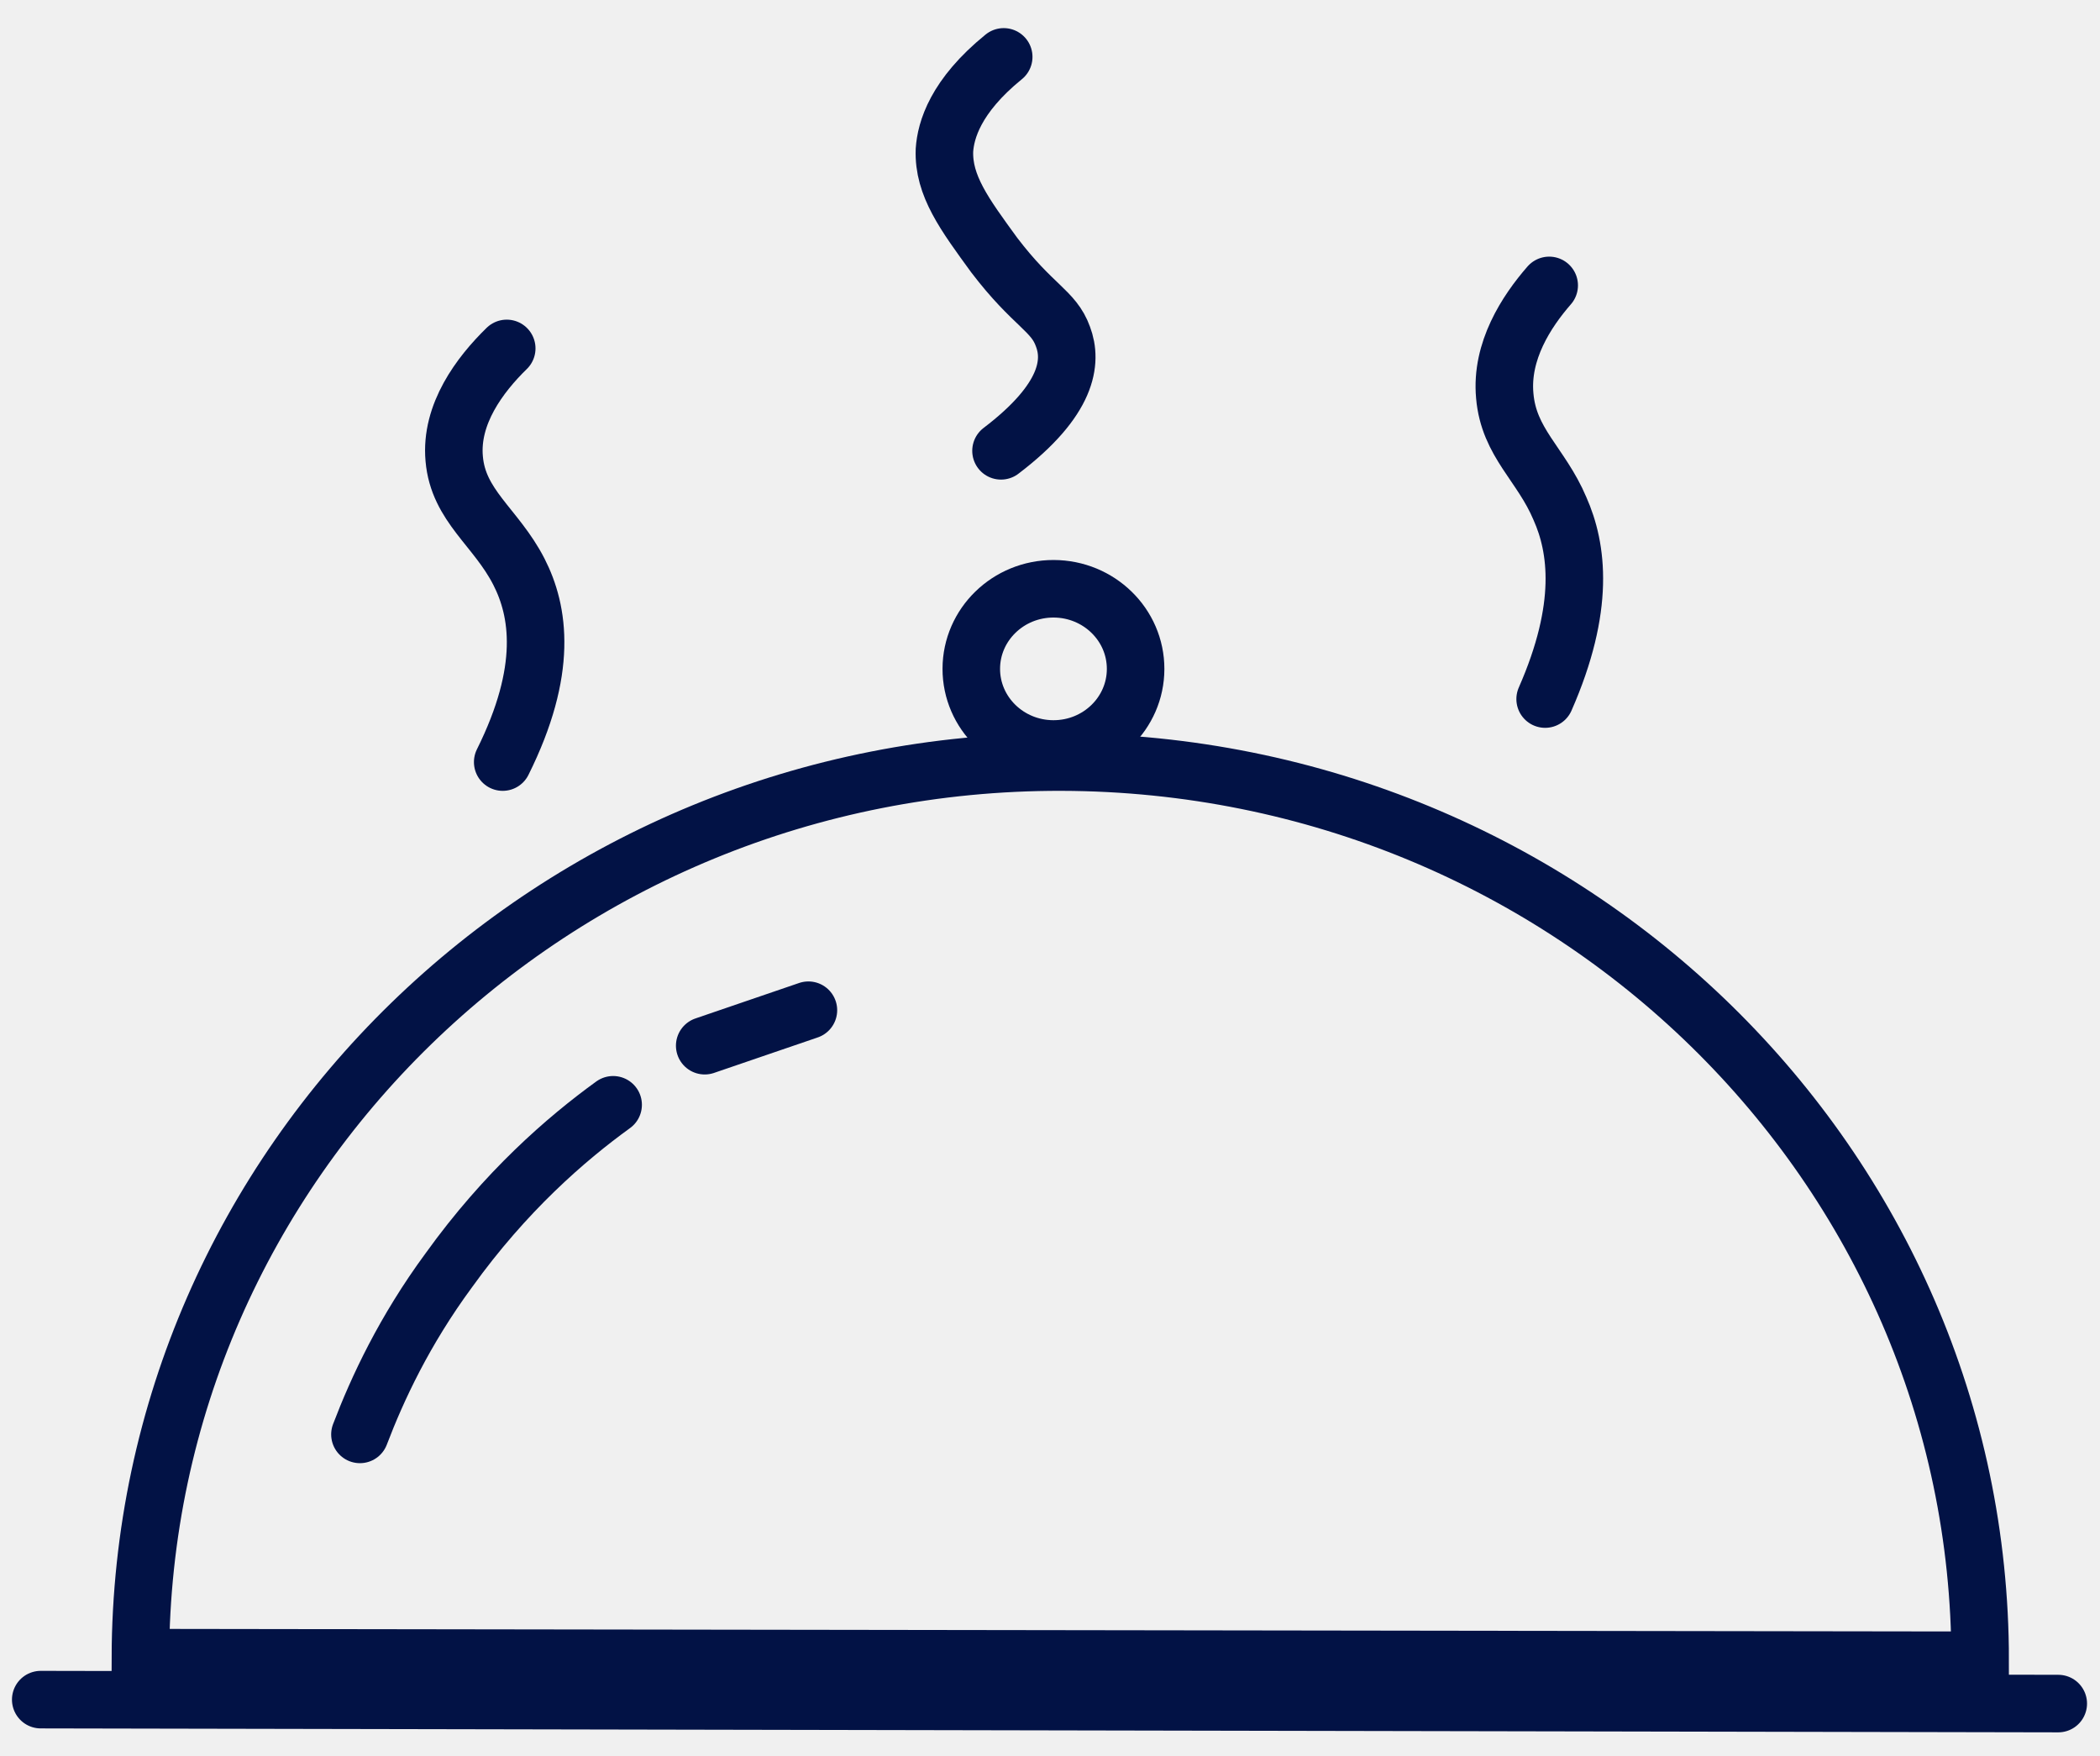
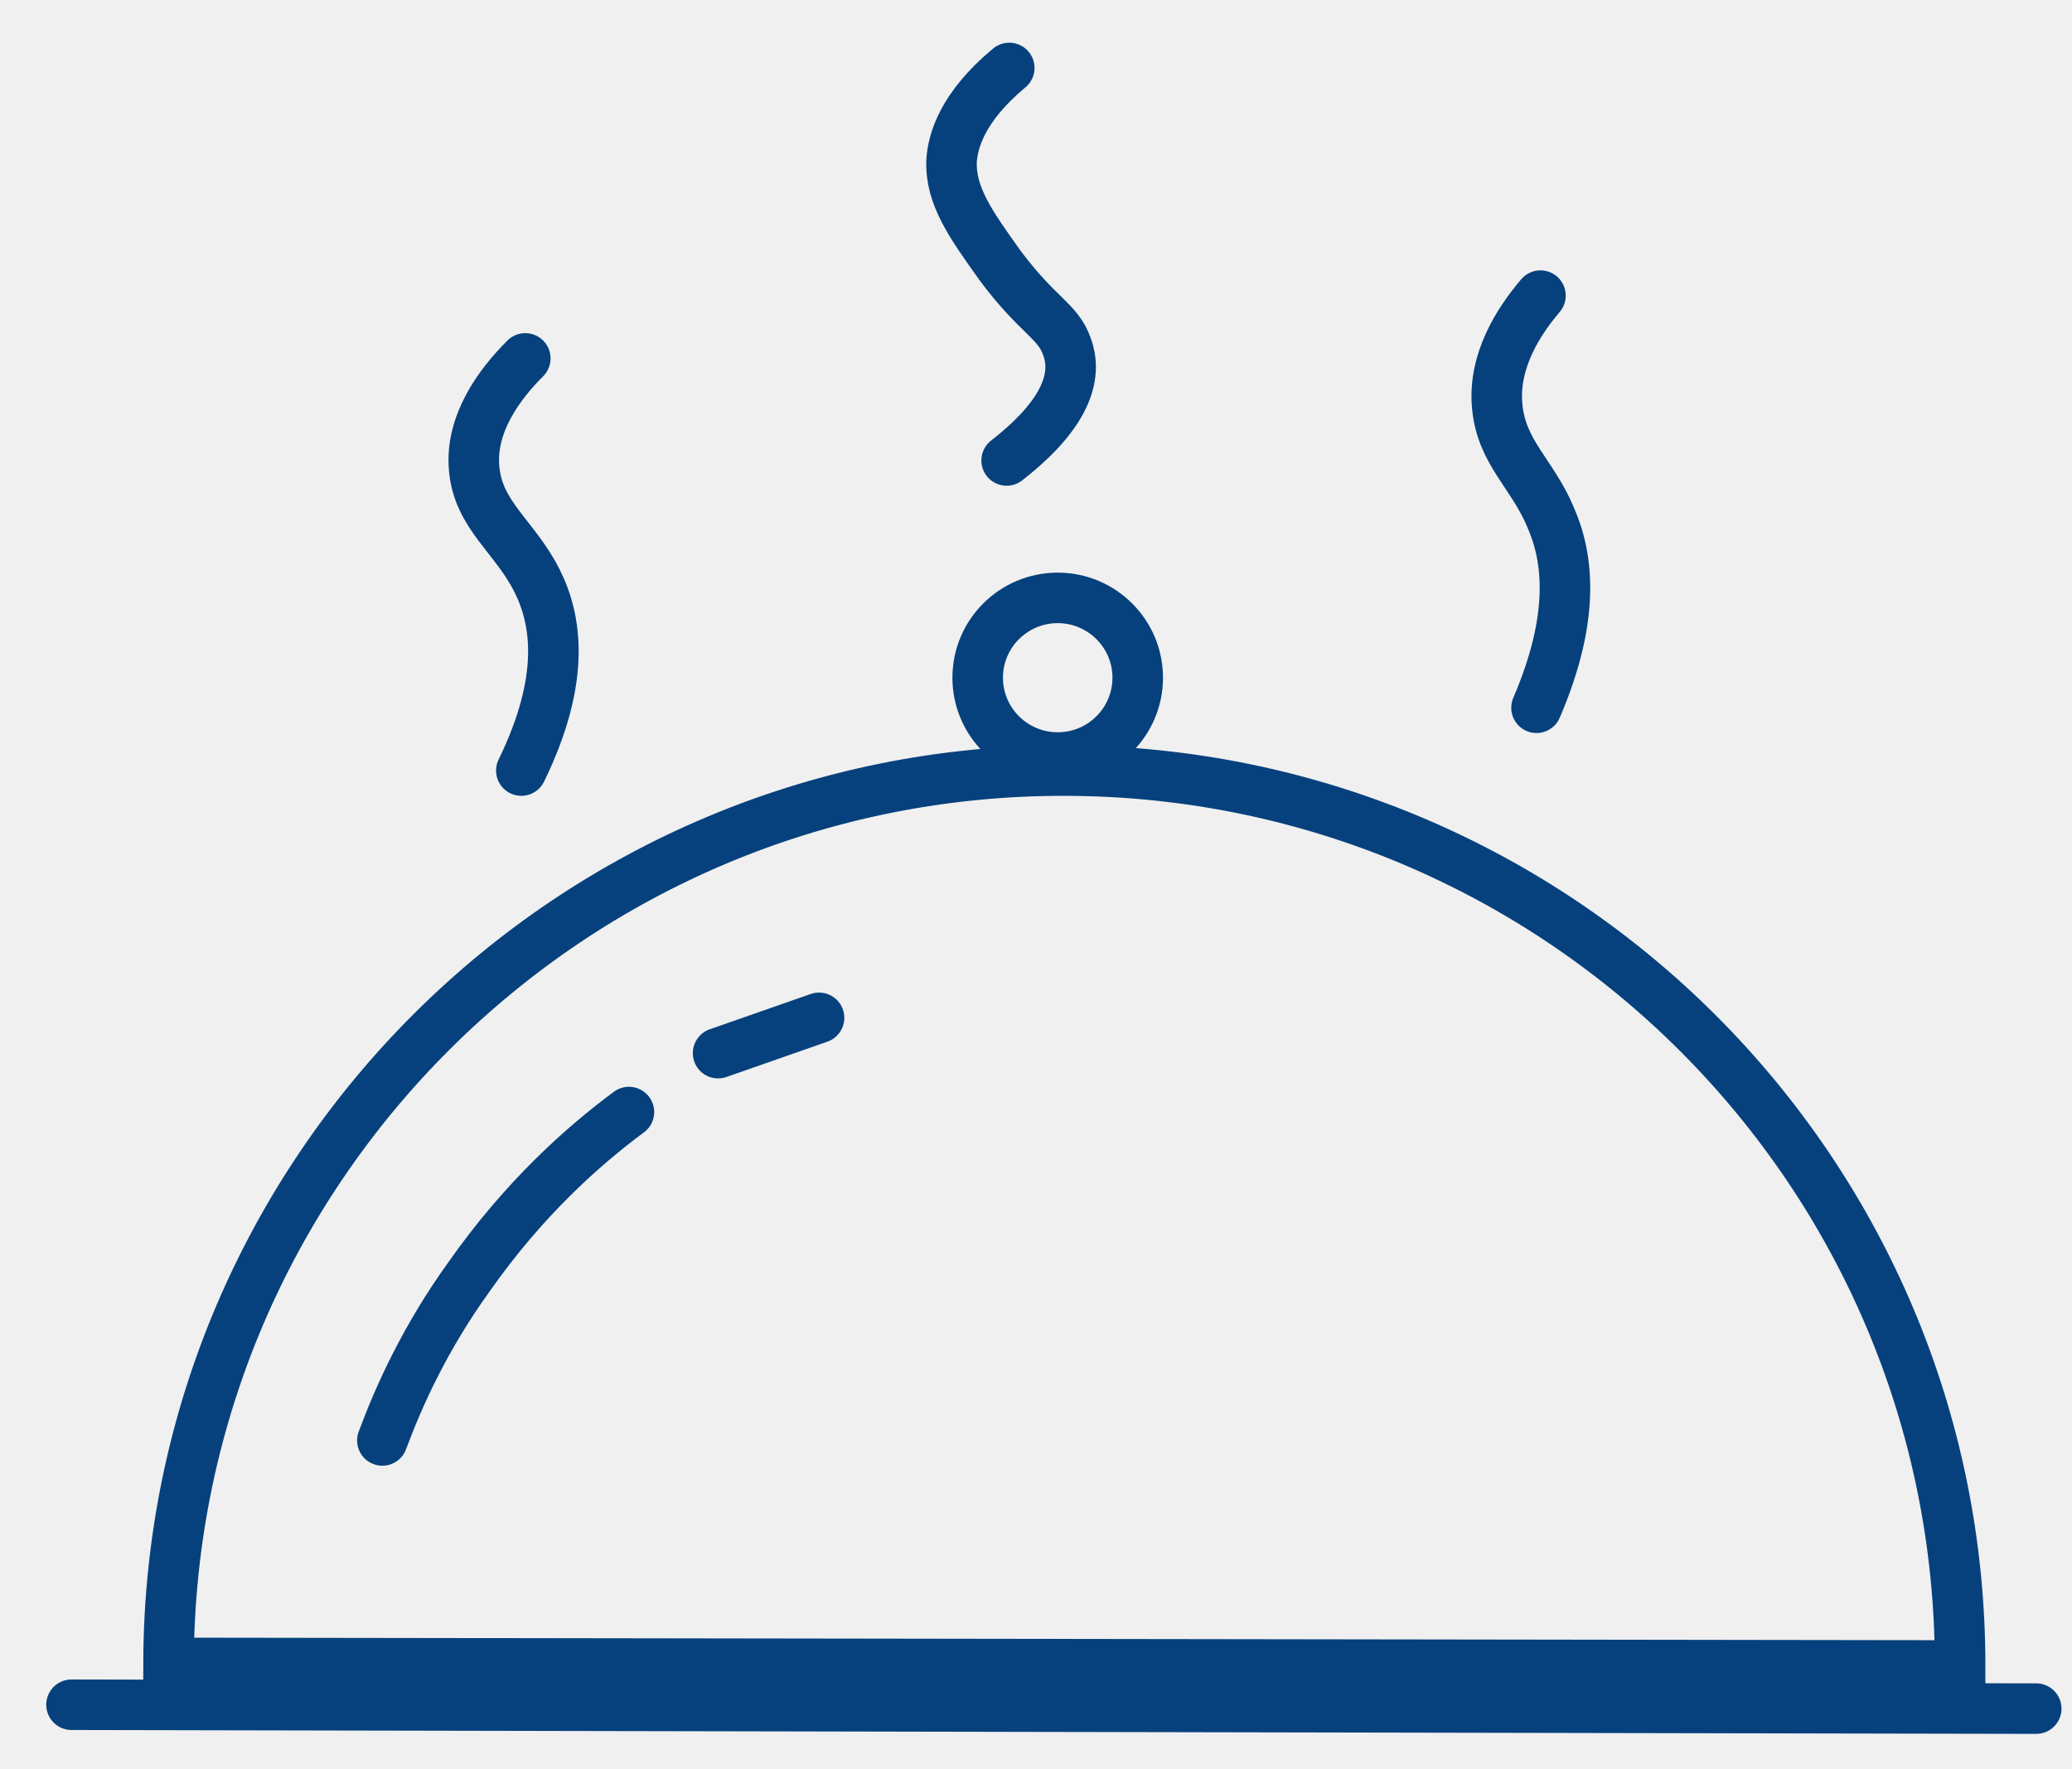
- <svg xmlns="http://www.w3.org/2000/svg" width="73" height="61" viewBox="0 0 73 61" fill="none">
-   <g clip-path="url(#clip0_79_1507)">
-     <path d="M68.834 57.701L4.88 57.61C4.927 40.404 19.253 26.439 36.904 26.485C54.554 26.53 68.834 40.496 68.834 57.701Z" stroke="#021245" stroke-width="2" stroke-miterlimit="10" />
-     <path d="M1.416 59.069L71.549 59.206" stroke="#021245" stroke-width="2" stroke-miterlimit="10" stroke-linecap="round" />
-     <path d="M39.476 23.251C39.479 21.713 38.202 20.465 36.625 20.462C35.048 20.46 33.767 21.704 33.764 23.242C33.762 24.779 35.038 26.027 36.616 26.03C38.193 26.033 39.474 24.788 39.476 23.251Z" stroke="#021245" stroke-width="2" stroke-miterlimit="10" />
-     <path d="M12.512 49.851C13.121 48.253 14.057 46.245 15.602 44.146C17.569 41.408 19.675 39.582 21.314 38.396" stroke="#021245" stroke-width="2" stroke-miterlimit="10" stroke-linecap="round" />
-     <path d="M24.497 36.342C25.714 35.931 26.884 35.52 28.102 35.109" stroke="#021245" stroke-width="2" stroke-miterlimit="10" stroke-linecap="round" />
-     <path d="M17.615 12.109C16.679 13.022 15.649 14.391 15.789 15.943C15.93 17.586 17.241 18.316 18.037 19.867C18.739 21.237 19.067 23.29 17.475 26.485" stroke="#021245" stroke-width="2" stroke-miterlimit="10" stroke-linecap="round" />
-     <path d="M34.891 1.977C33.205 3.346 32.878 4.533 32.831 5.217C32.784 6.45 33.533 7.454 34.563 8.868C35.921 10.648 36.623 10.785 36.951 11.698C37.279 12.565 37.138 13.889 34.797 15.668" stroke="#021245" stroke-width="2" stroke-miterlimit="10" stroke-linecap="round" />
-     <path d="M53.853 9.919C53.057 10.832 52.167 12.201 52.308 13.752C52.448 15.396 53.572 16.126 54.227 17.677C54.836 19.047 55.117 21.1 53.712 24.295" stroke="#021245" stroke-width="2" stroke-miterlimit="10" stroke-linecap="round" />
+ <svg xmlns="http://www.w3.org/2000/svg" width="41" height="35" viewBox="0 0 41 35" fill="none">
+   <g clip-path="url(#clip0_634_3421)">
+     <path d="M38.786 32.965L3.335 32.914C3.361 23.15 11.303 15.226 21.087 15.252C30.871 15.277 38.786 23.202 38.786 32.965Z" stroke="#06417D" stroke-miterlimit="10" />
+     <path d="M1.415 33.742L40.292 33.819" stroke="#06417D" stroke-miterlimit="10" stroke-linecap="round" />
+     <path d="M22.513 13.416C22.514 12.544 21.806 11.836 20.932 11.834C20.058 11.833 19.348 12.539 19.346 13.411C19.345 14.284 20.052 14.992 20.927 14.994C21.801 14.995 22.511 14.289 22.513 13.416Z" stroke="#06417D" stroke-miterlimit="10" />
+     <path d="M7.566 28.511C7.903 27.604 8.422 26.465 9.279 25.274C10.369 23.72 11.537 22.684 12.445 22.011" stroke="#06417D" stroke-miterlimit="10" stroke-linecap="round" />
+     <path d="M14.209 20.845C14.884 20.612 15.533 20.379 16.207 20.146" stroke="#06417D" stroke-miterlimit="10" stroke-linecap="round" />
+     <path d="M10.394 7.094C9.875 7.612 9.304 8.389 9.382 9.27C9.46 10.202 10.187 10.616 10.628 11.497C11.017 12.274 11.199 13.439 10.316 15.252" stroke="#06417D" stroke-miterlimit="10" stroke-linecap="round" />
+     <path d="M19.971 1.345C19.036 2.122 18.855 2.795 18.829 3.183C18.803 3.883 19.218 4.452 19.789 5.255C20.542 6.265 20.931 6.343 21.113 6.861C21.294 7.353 21.216 8.104 19.919 9.114" stroke="#06417D" stroke-miterlimit="10" stroke-linecap="round" />
+     <path d="M30.482 5.851C30.041 6.369 29.547 7.146 29.625 8.027C29.703 8.959 30.326 9.373 30.689 10.254C31.027 11.031 31.183 12.196 30.404 14.009" stroke="#06417D" stroke-miterlimit="10" stroke-linecap="round" />
  </g>
  <defs>
-     <clipPath id="clip0_79_1507">
-       <rect width="72.475" height="59.512" fill="white" transform="translate(0.245361 0.836182)" />
+     <clipPath id="clip0_634_3421">
+       <rect width="40.175" height="33.77" fill="white" transform="translate(0.765625 0.697144)" />
    </clipPath>
  </defs>
</svg>
